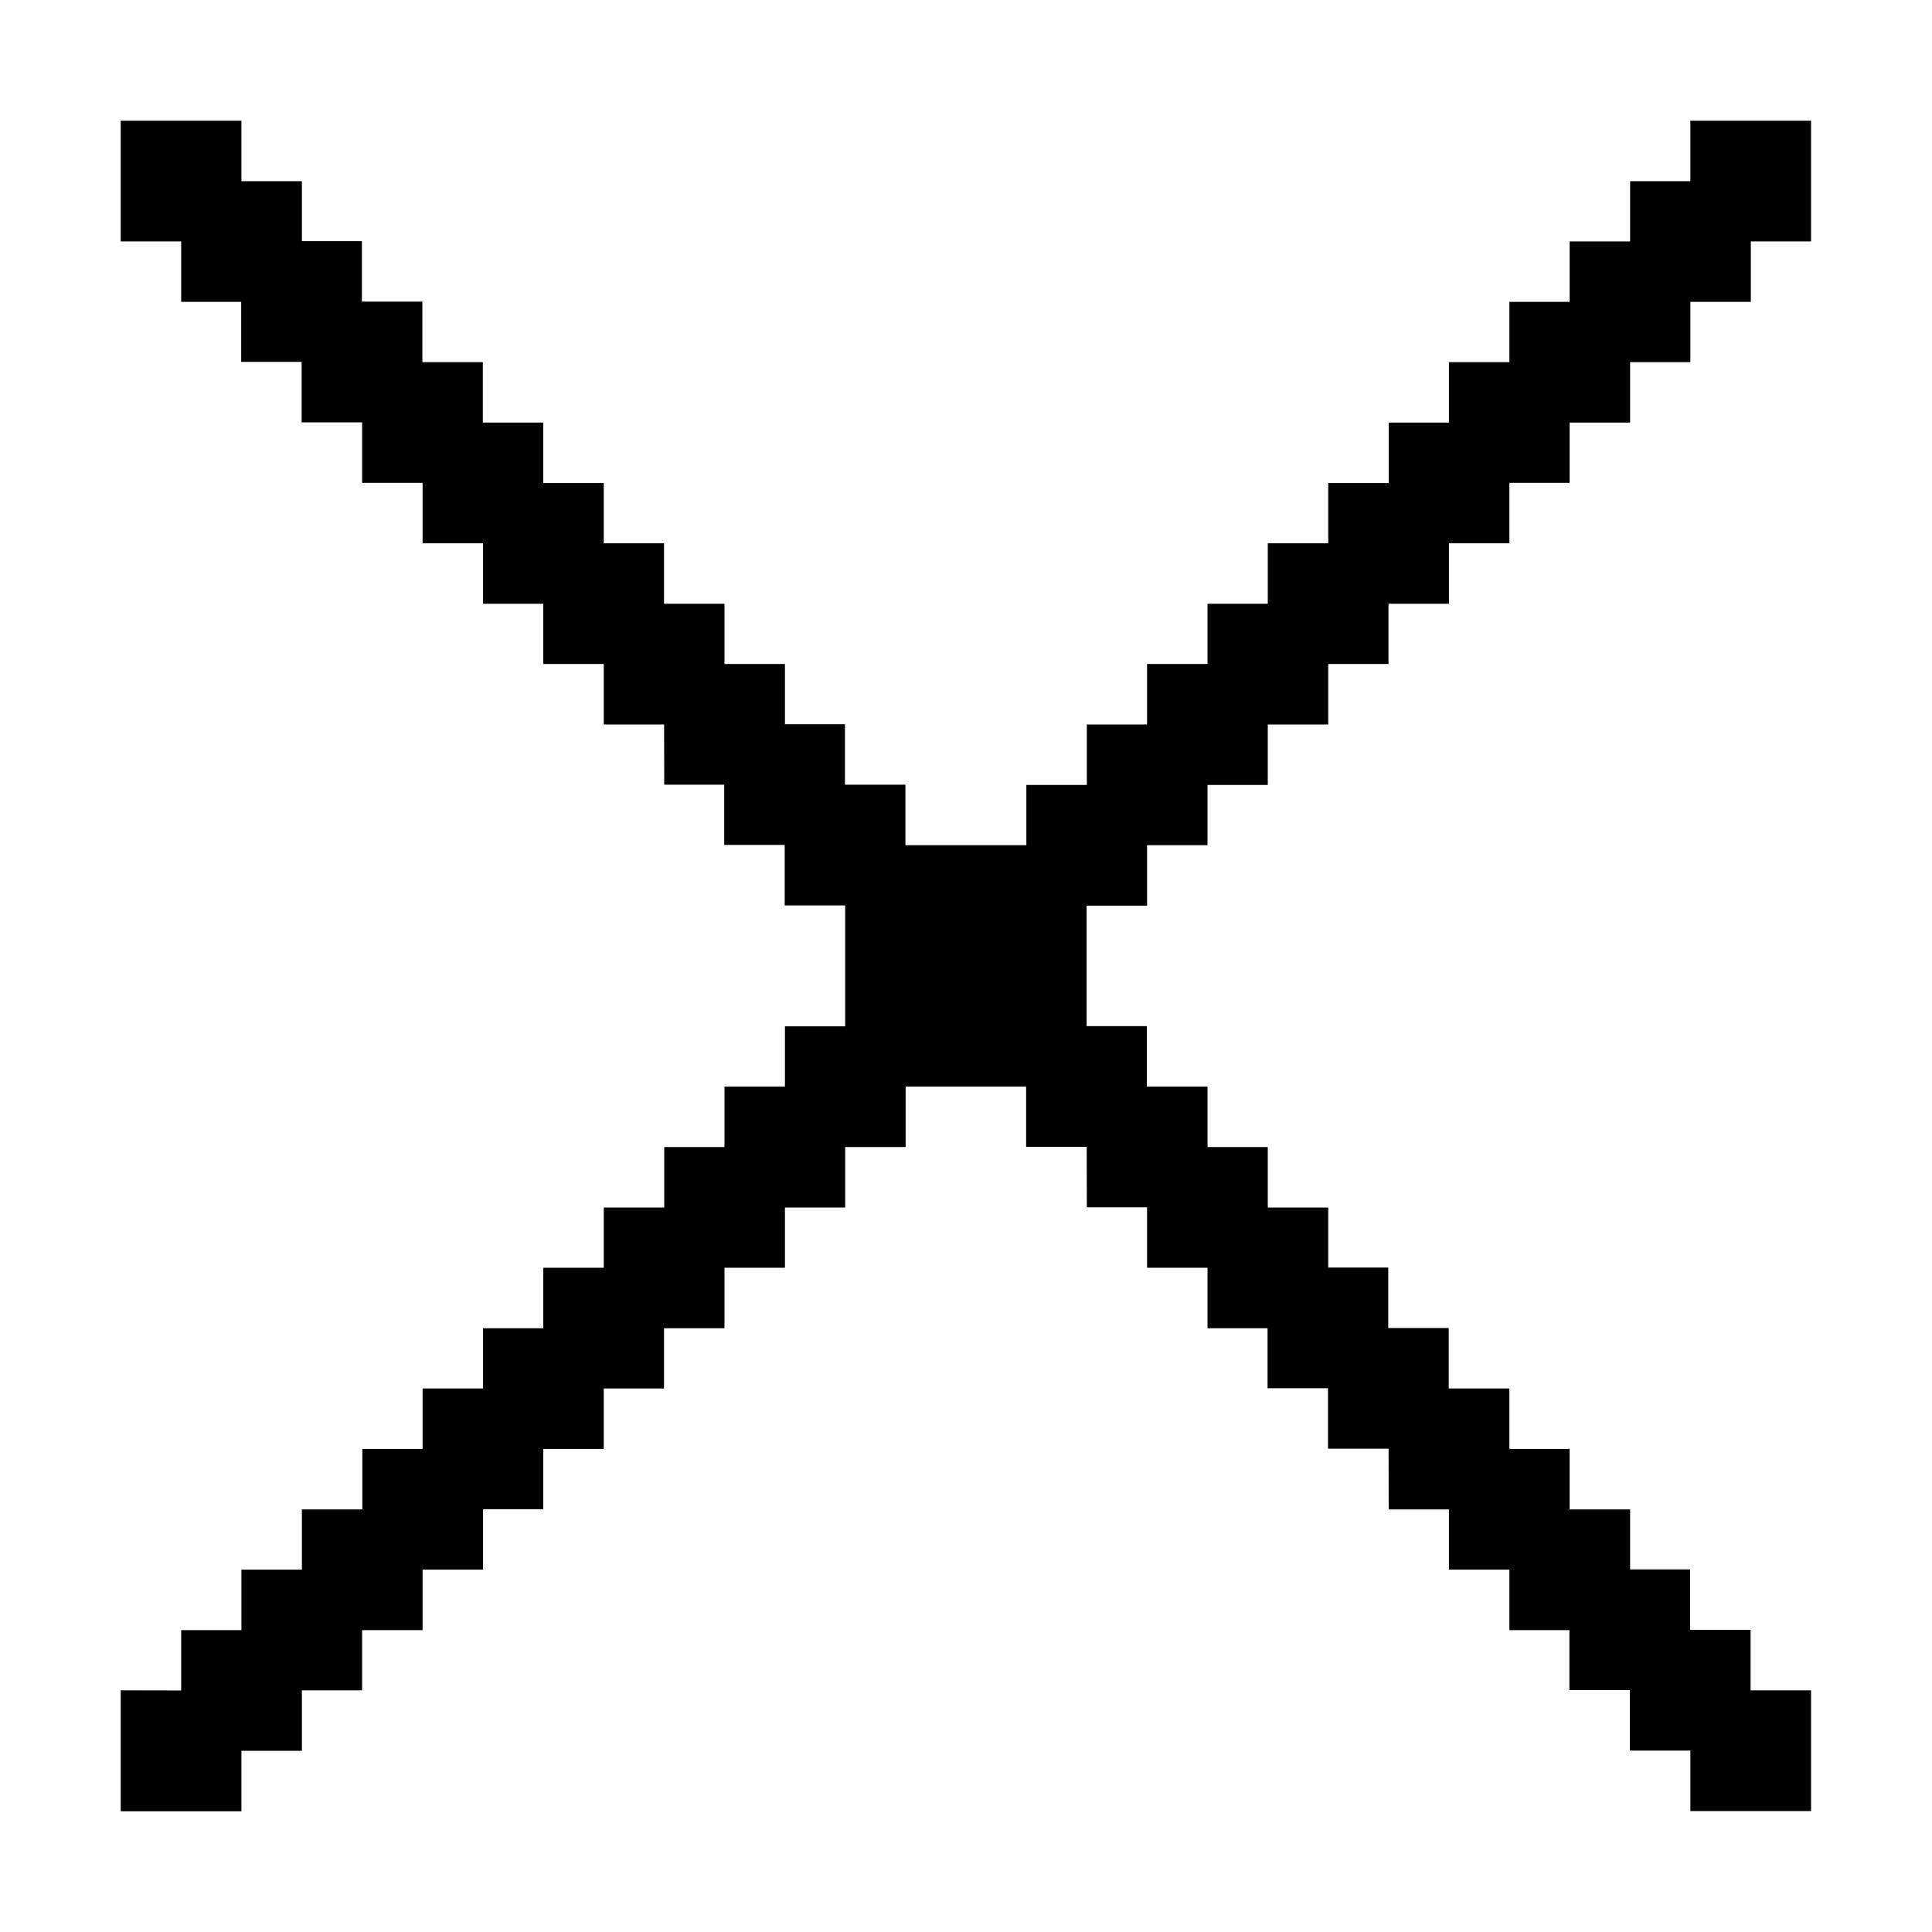
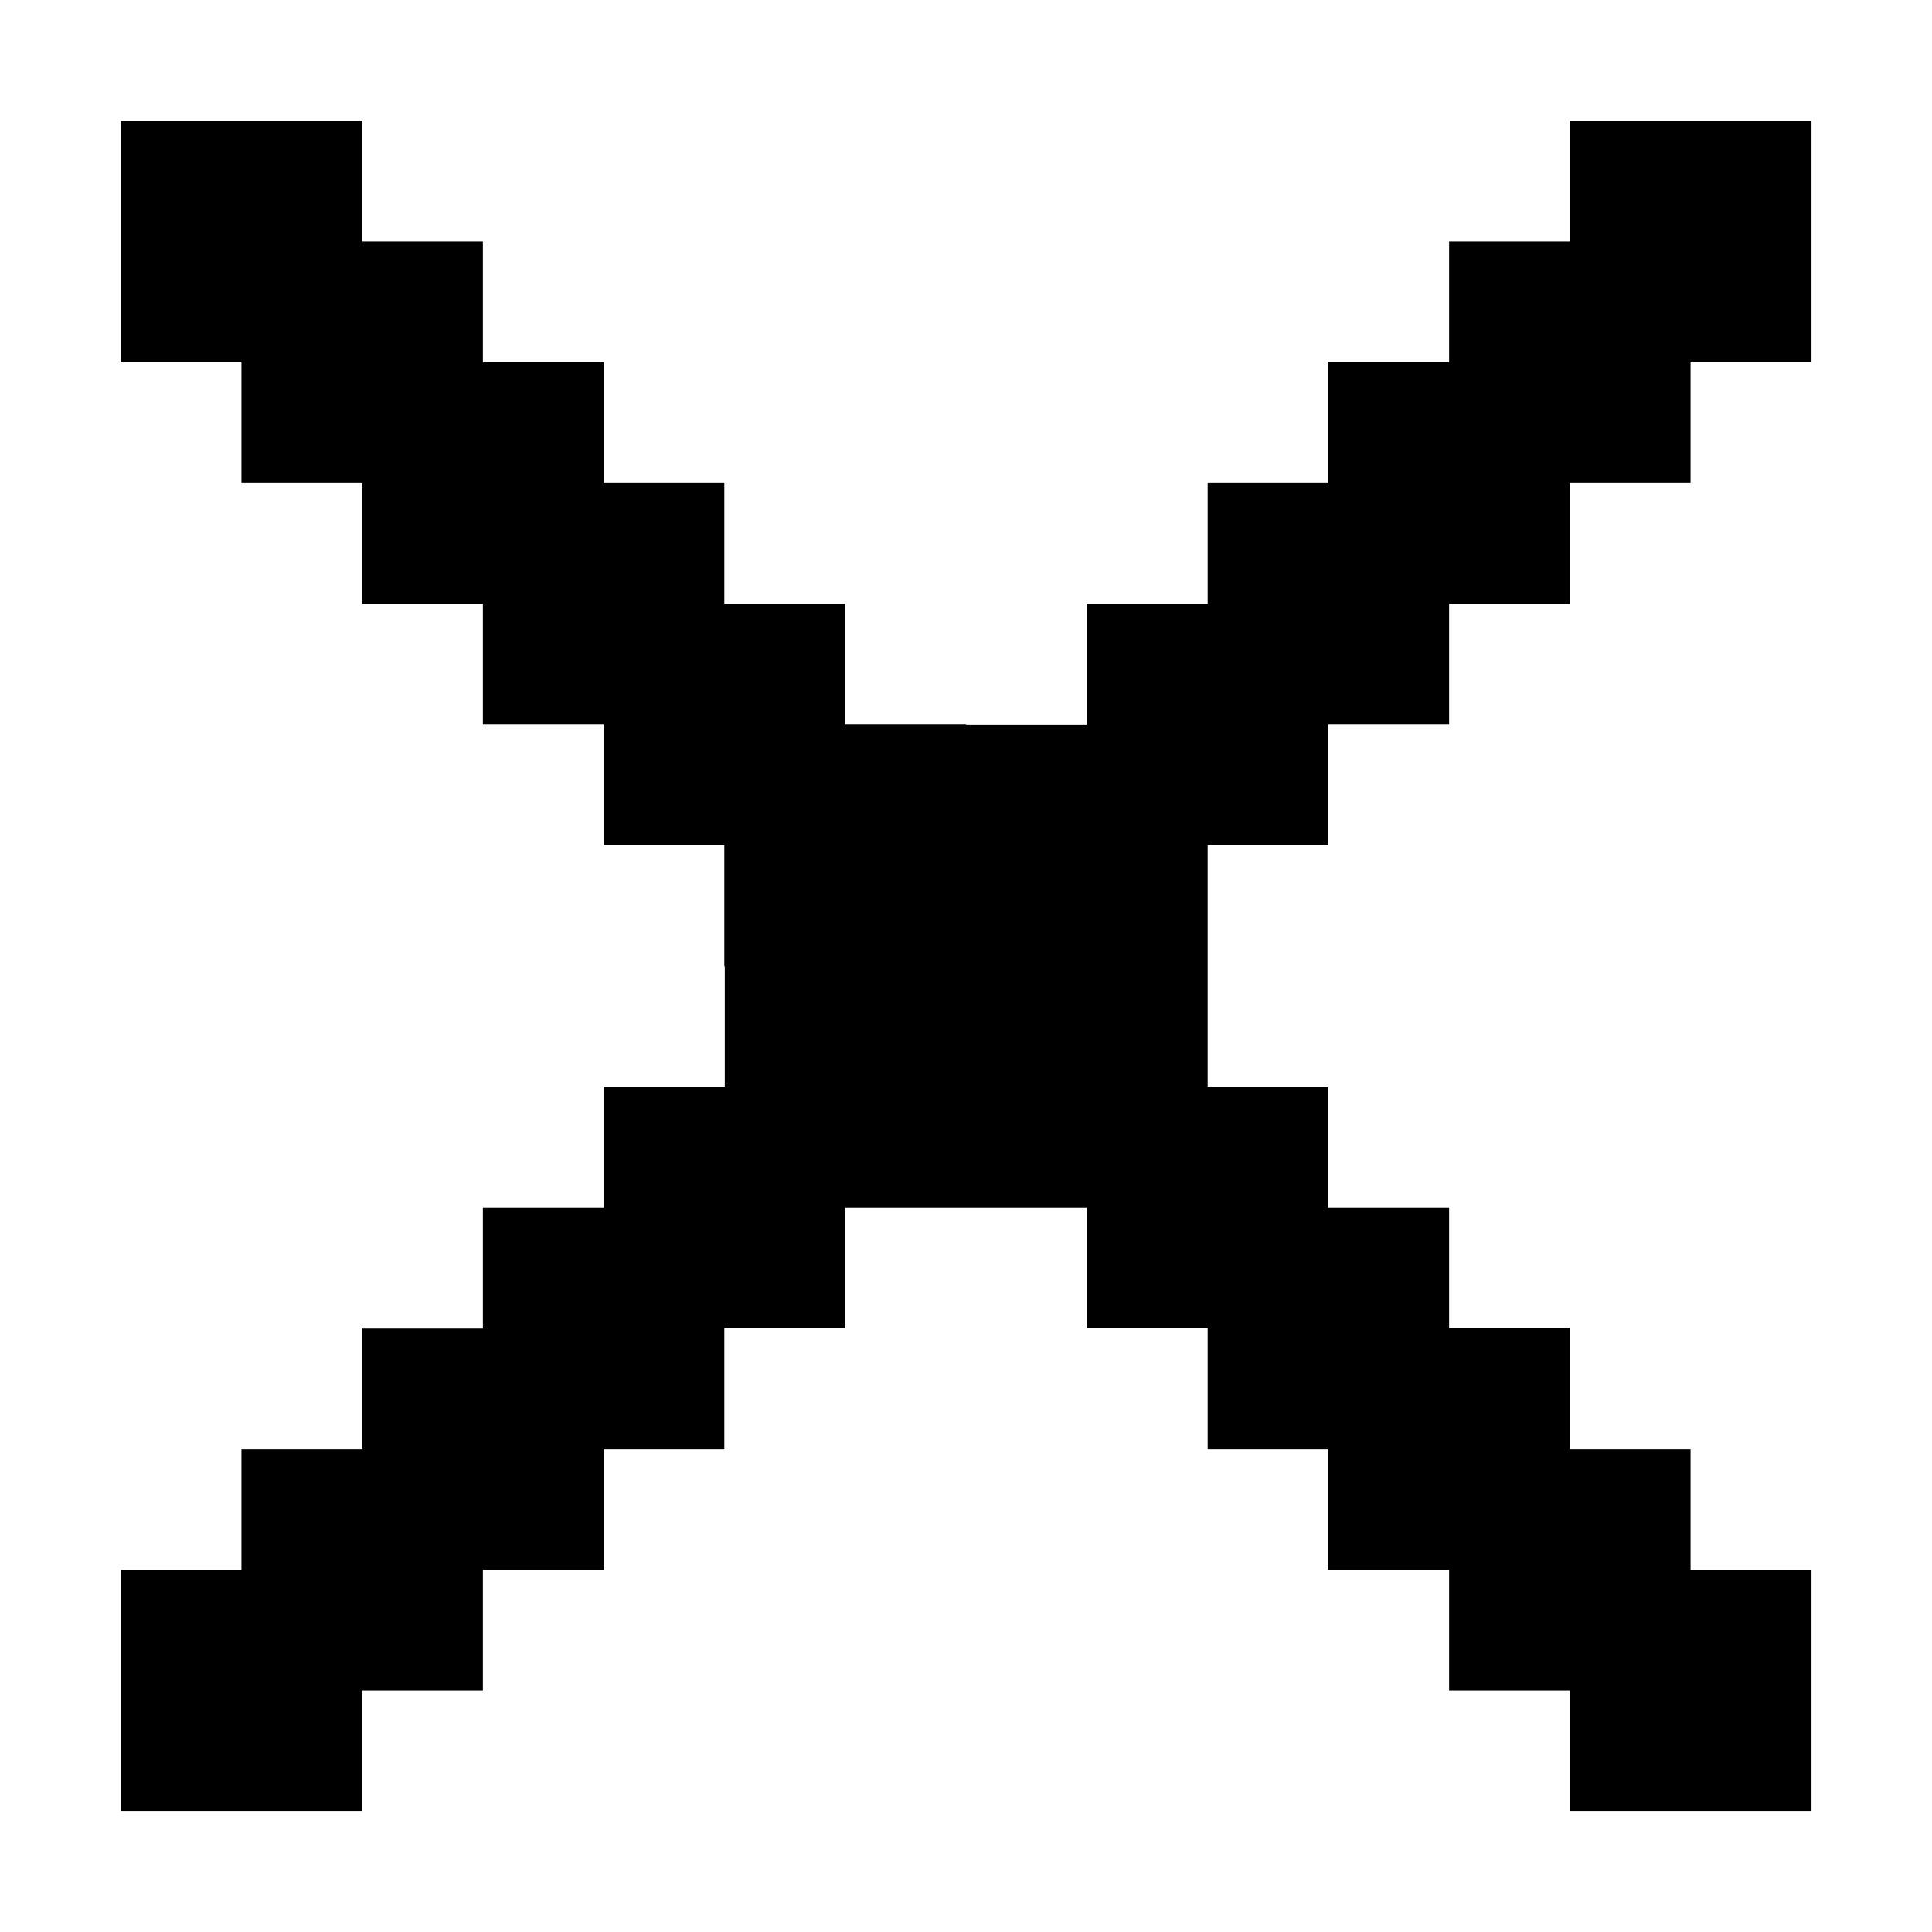
- <svg xmlns="http://www.w3.org/2000/svg" width="32" height="32" viewBox="0 0 8.467 8.467" version="1.1" id="svg1">
-   <defs id="defs1">
-     <filter style="color-interpolation-filters:sRGB;" id="filter2" x="-0.025" y="-0.025" width="1.051" height="1.051">
-       <feColorMatrix values="1 0 0 0 0 0 1 0 0 0 0 0 1 0 0 0 0 0 1000 -500 " id="feColorMatrix2" result="fbSourceGraphic" />
-       <feColorMatrix result="fbSourceGraphicAlpha" in="fbSourceGraphic" values="0 0 0 -1 0 0 0 0 -1 0 0 0 0 -1 0 0 0 0 1 0" id="feColorMatrix3" />
-       <feColorMatrix id="feColorMatrix4" values="1 0 0 0 0 0 1 0 0 0 0 0 1 0 0 0 0 0 1000 -500 " in="fbSourceGraphic" result="fbSourceGraphic" />
-       <feColorMatrix result="fbSourceGraphicAlpha" in="fbSourceGraphic" values="0 0 0 -1 0 0 0 0 -1 0 0 0 0 -1 0 0 0 0 1 0" id="feColorMatrix5" />
-       <feColorMatrix id="feColorMatrix6" values="1 0 0 0 0 0 1 0 0 0 0 0 1 0 0 0 0 0 1000 -500 " in="fbSourceGraphic" result="fbSourceGraphic" />
-       <feColorMatrix result="fbSourceGraphicAlpha" in="fbSourceGraphic" values="0 0 0 -1 0 0 0 0 -1 0 0 0 0 -1 0 0 0 0 1 0" id="feColorMatrix7" />
-       <feColorMatrix id="feColorMatrix8" values="1 0 0 0 0 0 1 0 0 0 0 0 1 0 0 0 0 0 1000 -500 " in="fbSourceGraphic" />
-     </filter>
-   </defs>
+ <svg xmlns="http://www.w3.org/2000/svg" width="16" height="16" viewBox="0 0 4.233 4.233" version="1.1" id="svg1">
+   <defs id="defs1" />
  <g id="layer1">
-     <path id="rect70" style="stroke-width:0.265;stroke-dasharray:none;stroke:none;fill:#000000;fill-opacity:1" transform="rotate(90)" d="m 3.704,-4.762 h 1.058 v 1.058 H 3.704 Z M 3.44,-5.027 h 0.529 v 0.529 H 3.44 Z m 3.969,3.969 h 0.529 v 0.529 H 7.408 Z M 7.144,-1.323 h 0.529 v 0.529 H 7.144 Z M 6.879,-1.587 H 7.408 V -1.058 H 6.879 Z M 6.615,-1.852 h 0.529 v 0.529 H 6.615 Z M 6.35,-2.117 h 0.529 v 0.529 H 6.35 Z M 6.085,-2.381 h 0.529 v 0.529 H 6.085 Z M 5.821,-2.646 h 0.529 v 0.529 H 5.821 Z M 5.556,-2.91 H 6.085 V -2.381 H 5.556 Z M 5.292,-3.175 h 0.529 v 0.529 H 5.292 Z M 5.027,-3.44 h 0.529 v 0.529 H 5.027 Z M 4.762,-3.704 H 5.292 v 0.529 H 4.762 Z M 4.498,-3.969 h 0.529 v 0.529 H 4.498 Z M 3.44,-5.027 h 0.529 v 0.529 H 3.44 Z M 3.175,-5.292 h 0.529 v 0.529 H 3.175 Z M 2.91,-5.556 H 3.44 V -5.027 H 2.91 Z M 2.646,-5.821 h 0.529 v 0.529 H 2.646 Z M 2.381,-6.085 h 0.529 v 0.529 H 2.381 Z M 2.117,-6.35 H 2.646 v 0.529 H 2.117 Z M 1.852,-6.615 h 0.529 v 0.529 H 1.852 Z M 1.587,-6.879 h 0.529 v 0.529 H 1.587 Z M 1.323,-7.144 h 0.529 v 0.529 H 1.323 Z M 1.058,-7.408 h 0.529 v 0.529 H 1.058 Z M 0.794,-7.673 H 1.323 v 0.529 H 0.794 Z M 0.529,-7.937 H 1.058 v 0.529 H 0.529 Z m 6.879,0.529 v -0.529 h 0.529 v 0.529 z m -0.265,0.265 v -0.529 h 0.529 v 0.529 z m -0.265,0.265 v -0.529 h 0.529 v 0.529 z M 6.615,-6.615 v -0.529 h 0.529 v 0.529 z m -0.265,0.265 v -0.529 h 0.529 v 0.529 z M 6.085,-6.085 V -6.615 H 6.615 v 0.529 z m -0.265,0.265 v -0.529 h 0.529 v 0.529 z m -0.265,0.265 v -0.529 h 0.529 v 0.529 z M 5.292,-5.292 v -0.529 h 0.529 v 0.529 z m -0.265,0.265 v -0.529 h 0.529 v 0.529 z M 4.762,-4.762 V -5.292 h 0.529 v 0.529 z m -0.265,0.265 v -0.529 h 0.529 v 0.529 z m -1.058,1.058 v -0.529 h 0.529 v 0.529 z m -0.265,0.265 v -0.529 h 0.529 v 0.529 z M 2.91,-2.91 V -3.44 h 0.529 v 0.529 z M 2.646,-2.646 v -0.529 h 0.529 v 0.529 z m -0.265,0.265 v -0.529 h 0.529 v 0.529 z M 2.117,-2.117 V -2.646 h 0.529 v 0.529 z M 1.852,-1.852 V -2.381 H 2.381 v 0.529 z M 1.587,-1.587 v -0.529 h 0.529 v 0.529 z m -0.265,0.265 v -0.529 h 0.529 v 0.529 z m -0.265,0.265 v -0.529 h 0.529 v 0.529 z M 0.794,-0.794 V -1.323 H 1.323 v 0.529 z M 0.529,-0.529 V -1.058 H 1.058 v 0.529 z" />
+     <path id="rect28" style="stroke-width:0.265" transform="rotate(-90)" d="m -0.794,3.44 h 0.529 V 3.969 H -0.794 Z M -1.058,3.175 h 0.529 V 3.704 H -1.058 Z m 0,0 h 0.529 V 3.704 H -1.058 Z M -1.323,2.91 h 0.529 V 3.44 H -1.323 Z M -1.587,2.646 h 0.529 V 3.175 H -1.587 Z M -1.852,2.381 h 0.529 V 2.91 H -1.852 Z M -2.117,2.117 h 0.529 V 2.646 H -2.117 Z M -2.381,1.852 h 0.529 V 2.381 H -2.381 Z M -2.646,1.588 h 0.529 V 2.117 H -2.646 Z M -2.91,1.323 H -2.381 V 1.852 H -2.91 Z M -3.175,1.058 h 0.529 V 1.587 H -3.175 Z M -3.44,0.794 h 0.529 V 1.323 H -3.44 Z M -3.704,0.529 h 0.529 V 1.058 H -3.704 Z M -3.969,0.265 h 0.529 V 0.794 H -3.969 Z M -3.44,3.44 V 3.969 H -3.969 V 3.44 Z M -3.175,3.175 V 3.704 H -3.704 V 3.175 Z m 0,0 V 3.704 H -3.704 V 3.175 Z M -2.91,2.91 V 3.44 H -3.44 V 2.91 Z M -2.646,2.646 V 3.175 H -3.175 V 2.646 Z M -2.381,2.381 V 2.91 H -2.91 V 2.381 Z M -2.117,2.117 V 2.646 H -2.646 V 2.117 Z M -1.852,1.852 V 2.381 H -2.381 V 1.852 Z M -1.587,1.587 V 2.117 H -2.117 V 1.587 Z M -1.323,1.323 V 1.852 H -1.852 V 1.323 Z M -1.058,1.058 V 1.587 H -1.587 V 1.058 Z M -0.794,0.794 V 1.323 H -1.323 V 0.794 Z M -0.529,0.529 V 1.058 H -1.058 V 0.529 Z M -0.265,0.265 V 0.794 H -0.794 V 0.265 Z" />
  </g>
</svg>
